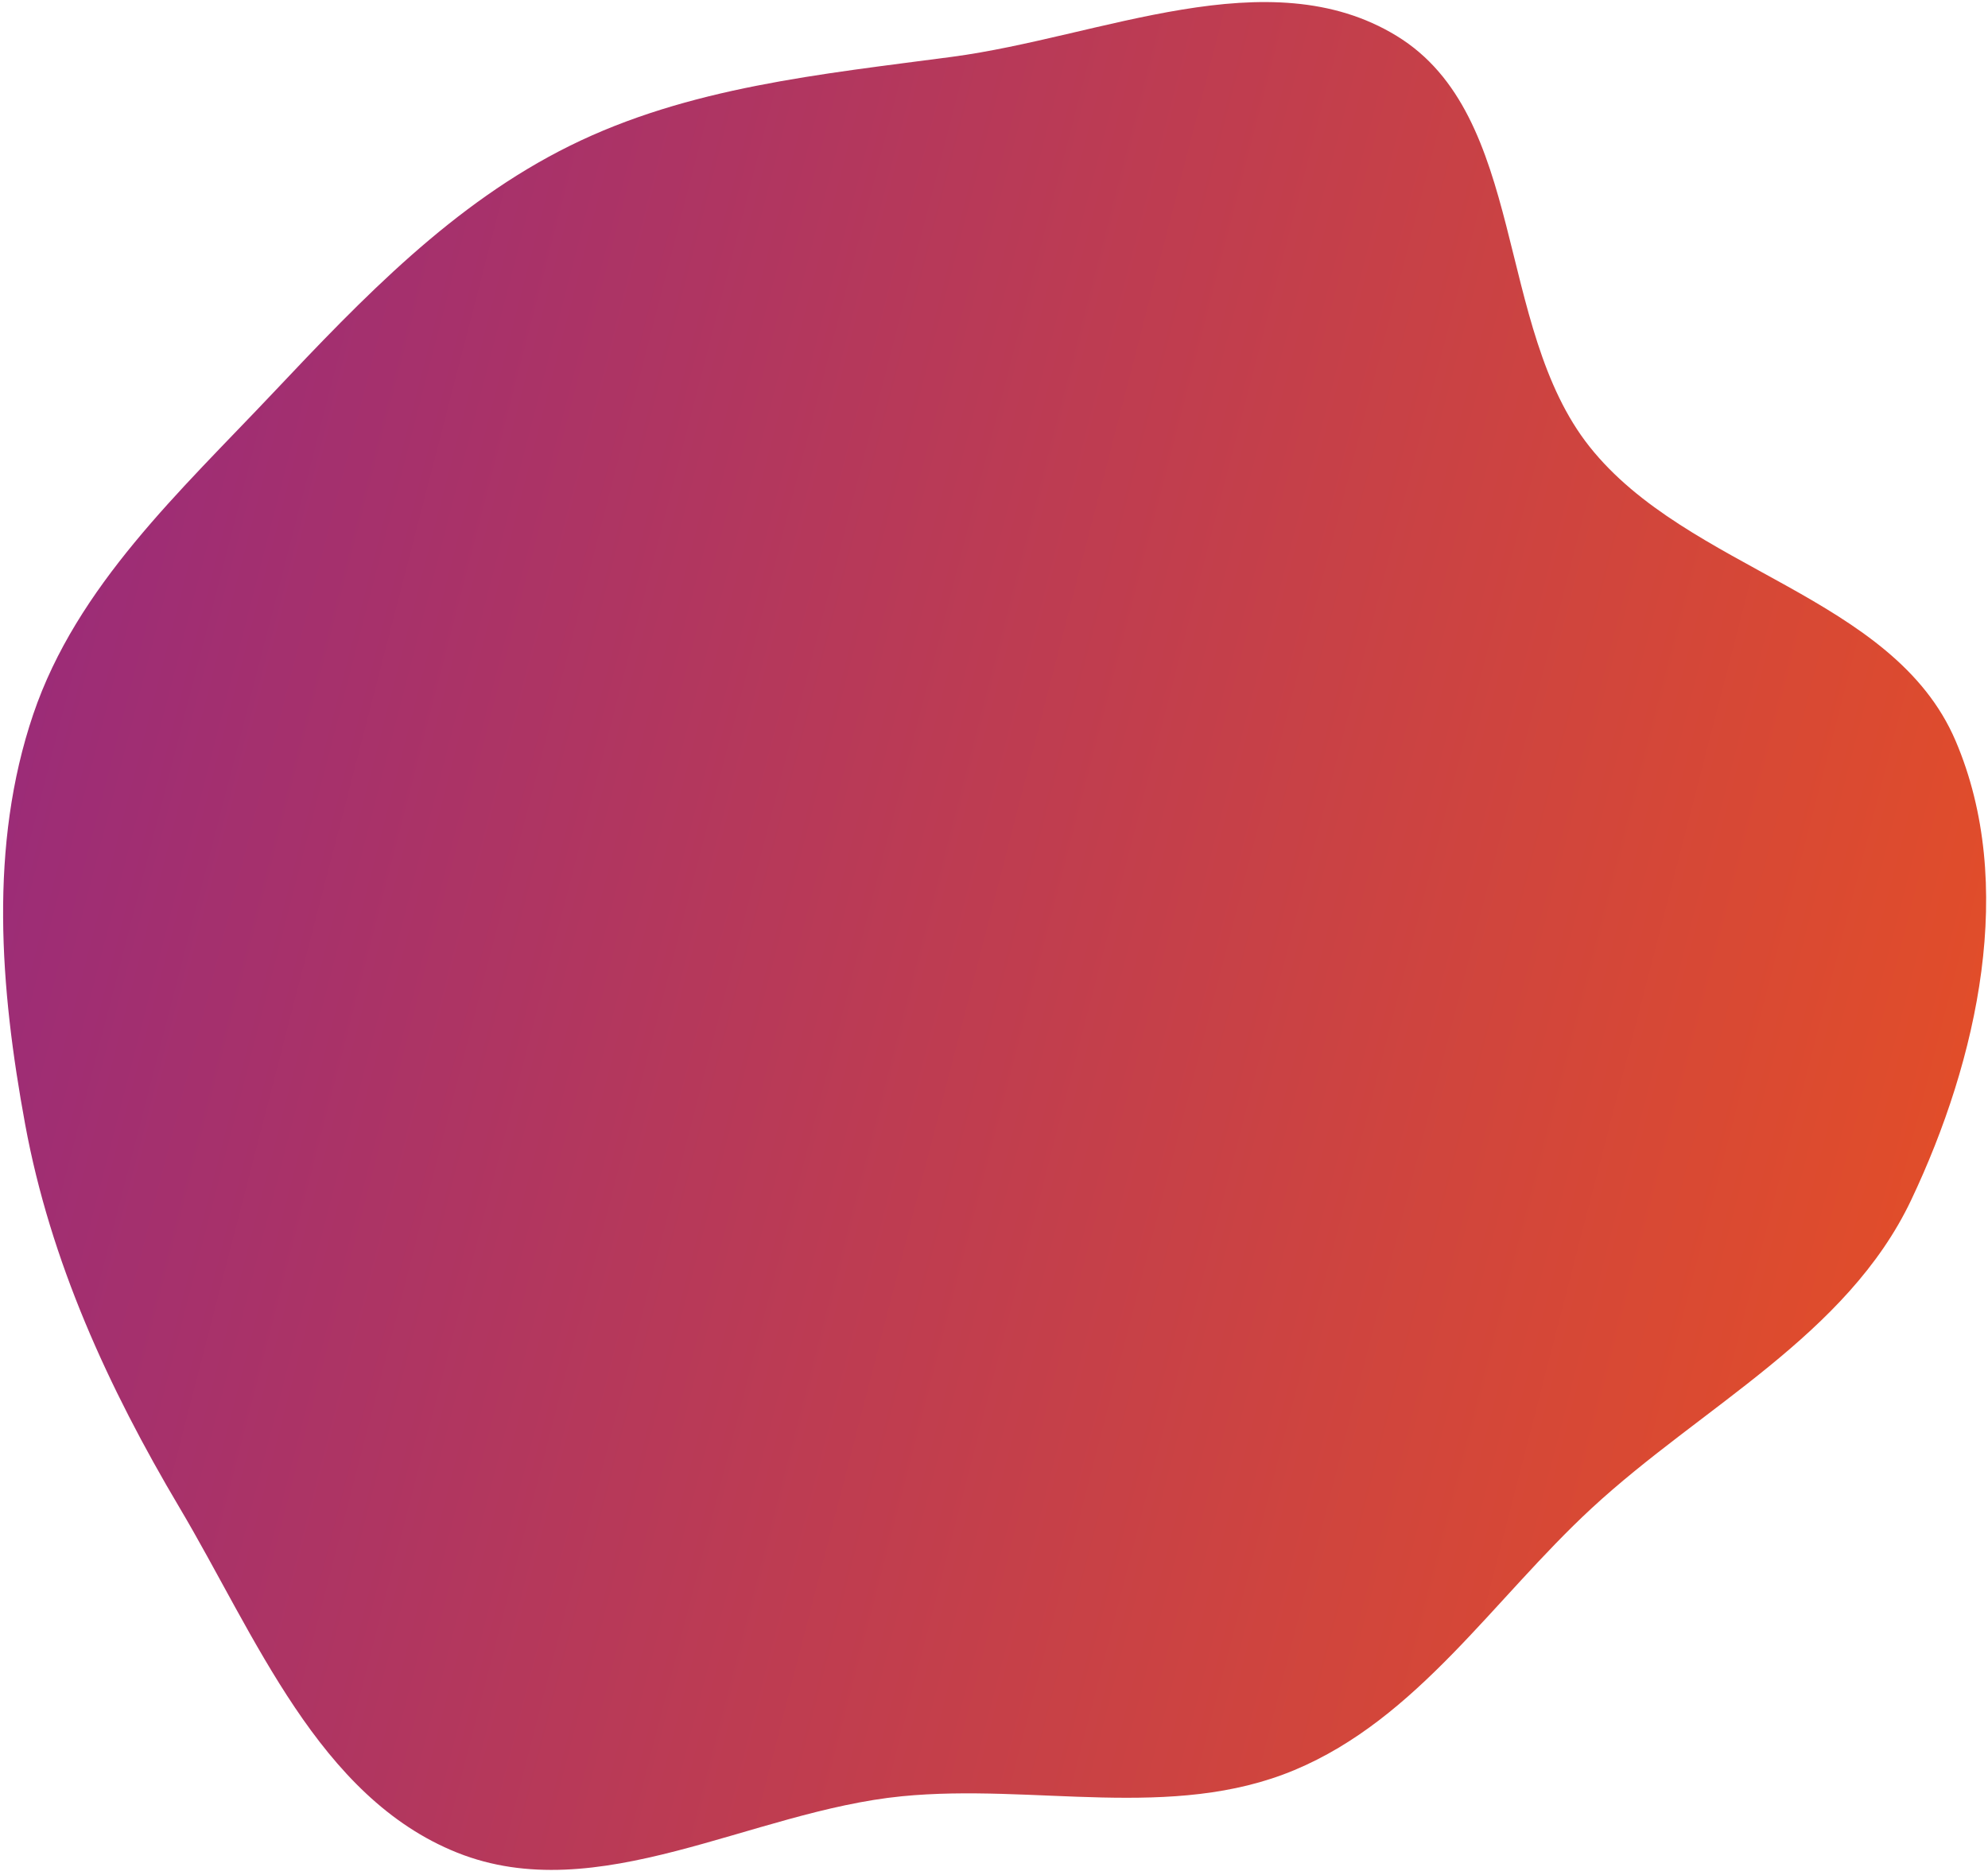
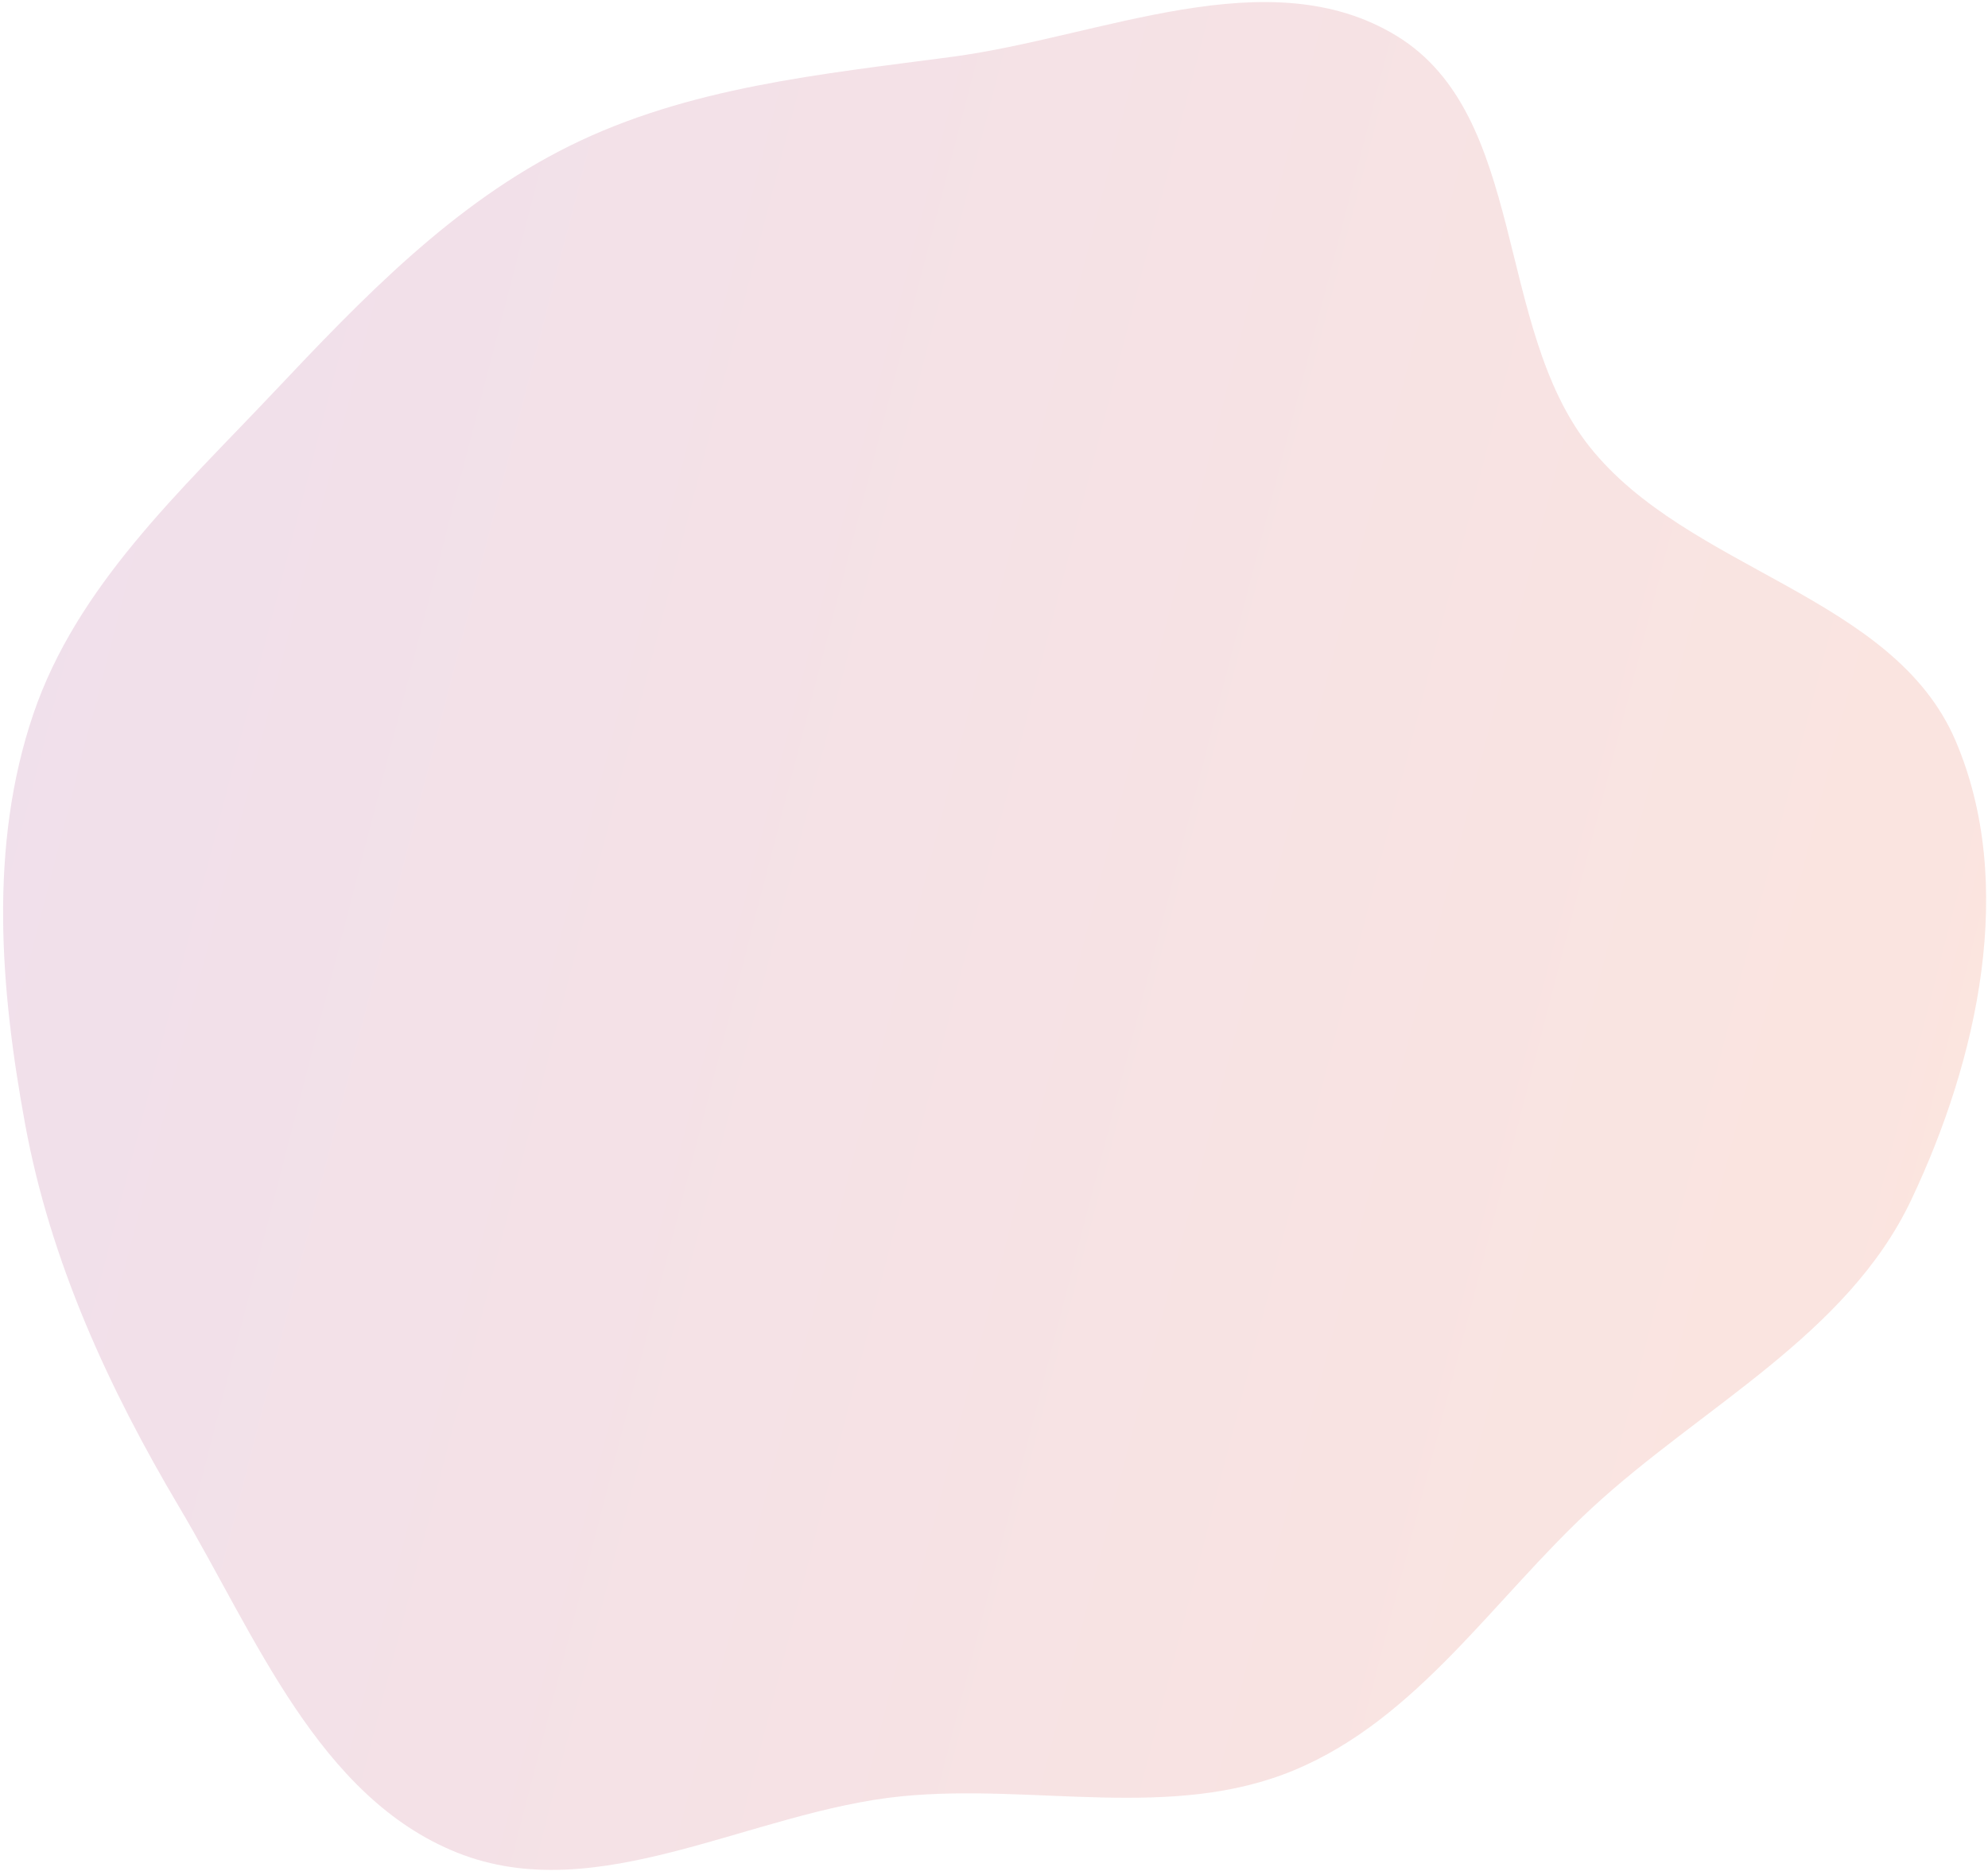
<svg xmlns="http://www.w3.org/2000/svg" width="228" height="215" viewBox="0 0 228 215" fill="none">
  <path fill-rule="evenodd" clip-rule="evenodd" d="M219.192 137.628C211.825 153.162 195.168 161.313 182.547 172.98C171.284 183.391 162.602 197.108 148.454 203.016C134.395 208.888 118.591 204.524 103.432 206.019C86.165 207.722 68.549 218.929 52.439 212.488C36.513 206.12 29.328 187.647 20.573 172.888C12.418 159.141 5.784 144.683 2.886 128.959C0.009 113.344 -1.289 96.966 3.811 81.927C8.802 67.207 20.681 56.334 31.346 45.033C41.598 34.17 51.964 23.344 65.347 16.723C78.973 9.981 94.135 8.517 109.2 6.516C126.282 4.247 145.488 -4.867 160.187 4.123C175.159 13.279 171.382 37.456 182.288 51.212C193.59 65.467 217.137 68.233 224.284 84.968C231.295 101.386 226.844 121.492 219.192 137.628Z" fill="url(#paint0_linear_801_194)" />
  <defs>
    <linearGradient id="paint0_linear_801_194" x1="221.055" y1="137.529" x2="3.795" y2="81.342" gradientUnits="userSpaceOnUse">
-       <stop stop-color="#E14D2A" />
-       <stop offset="1" stop-color="#9C2C77" />
+       <stop stop-color="rgba(225, 77, 42, 0.15)" />
+       <stop offset="1" stop-color="rgba(156, 44, 119, 0.15)" />
    </linearGradient>
  </defs>
</svg>
